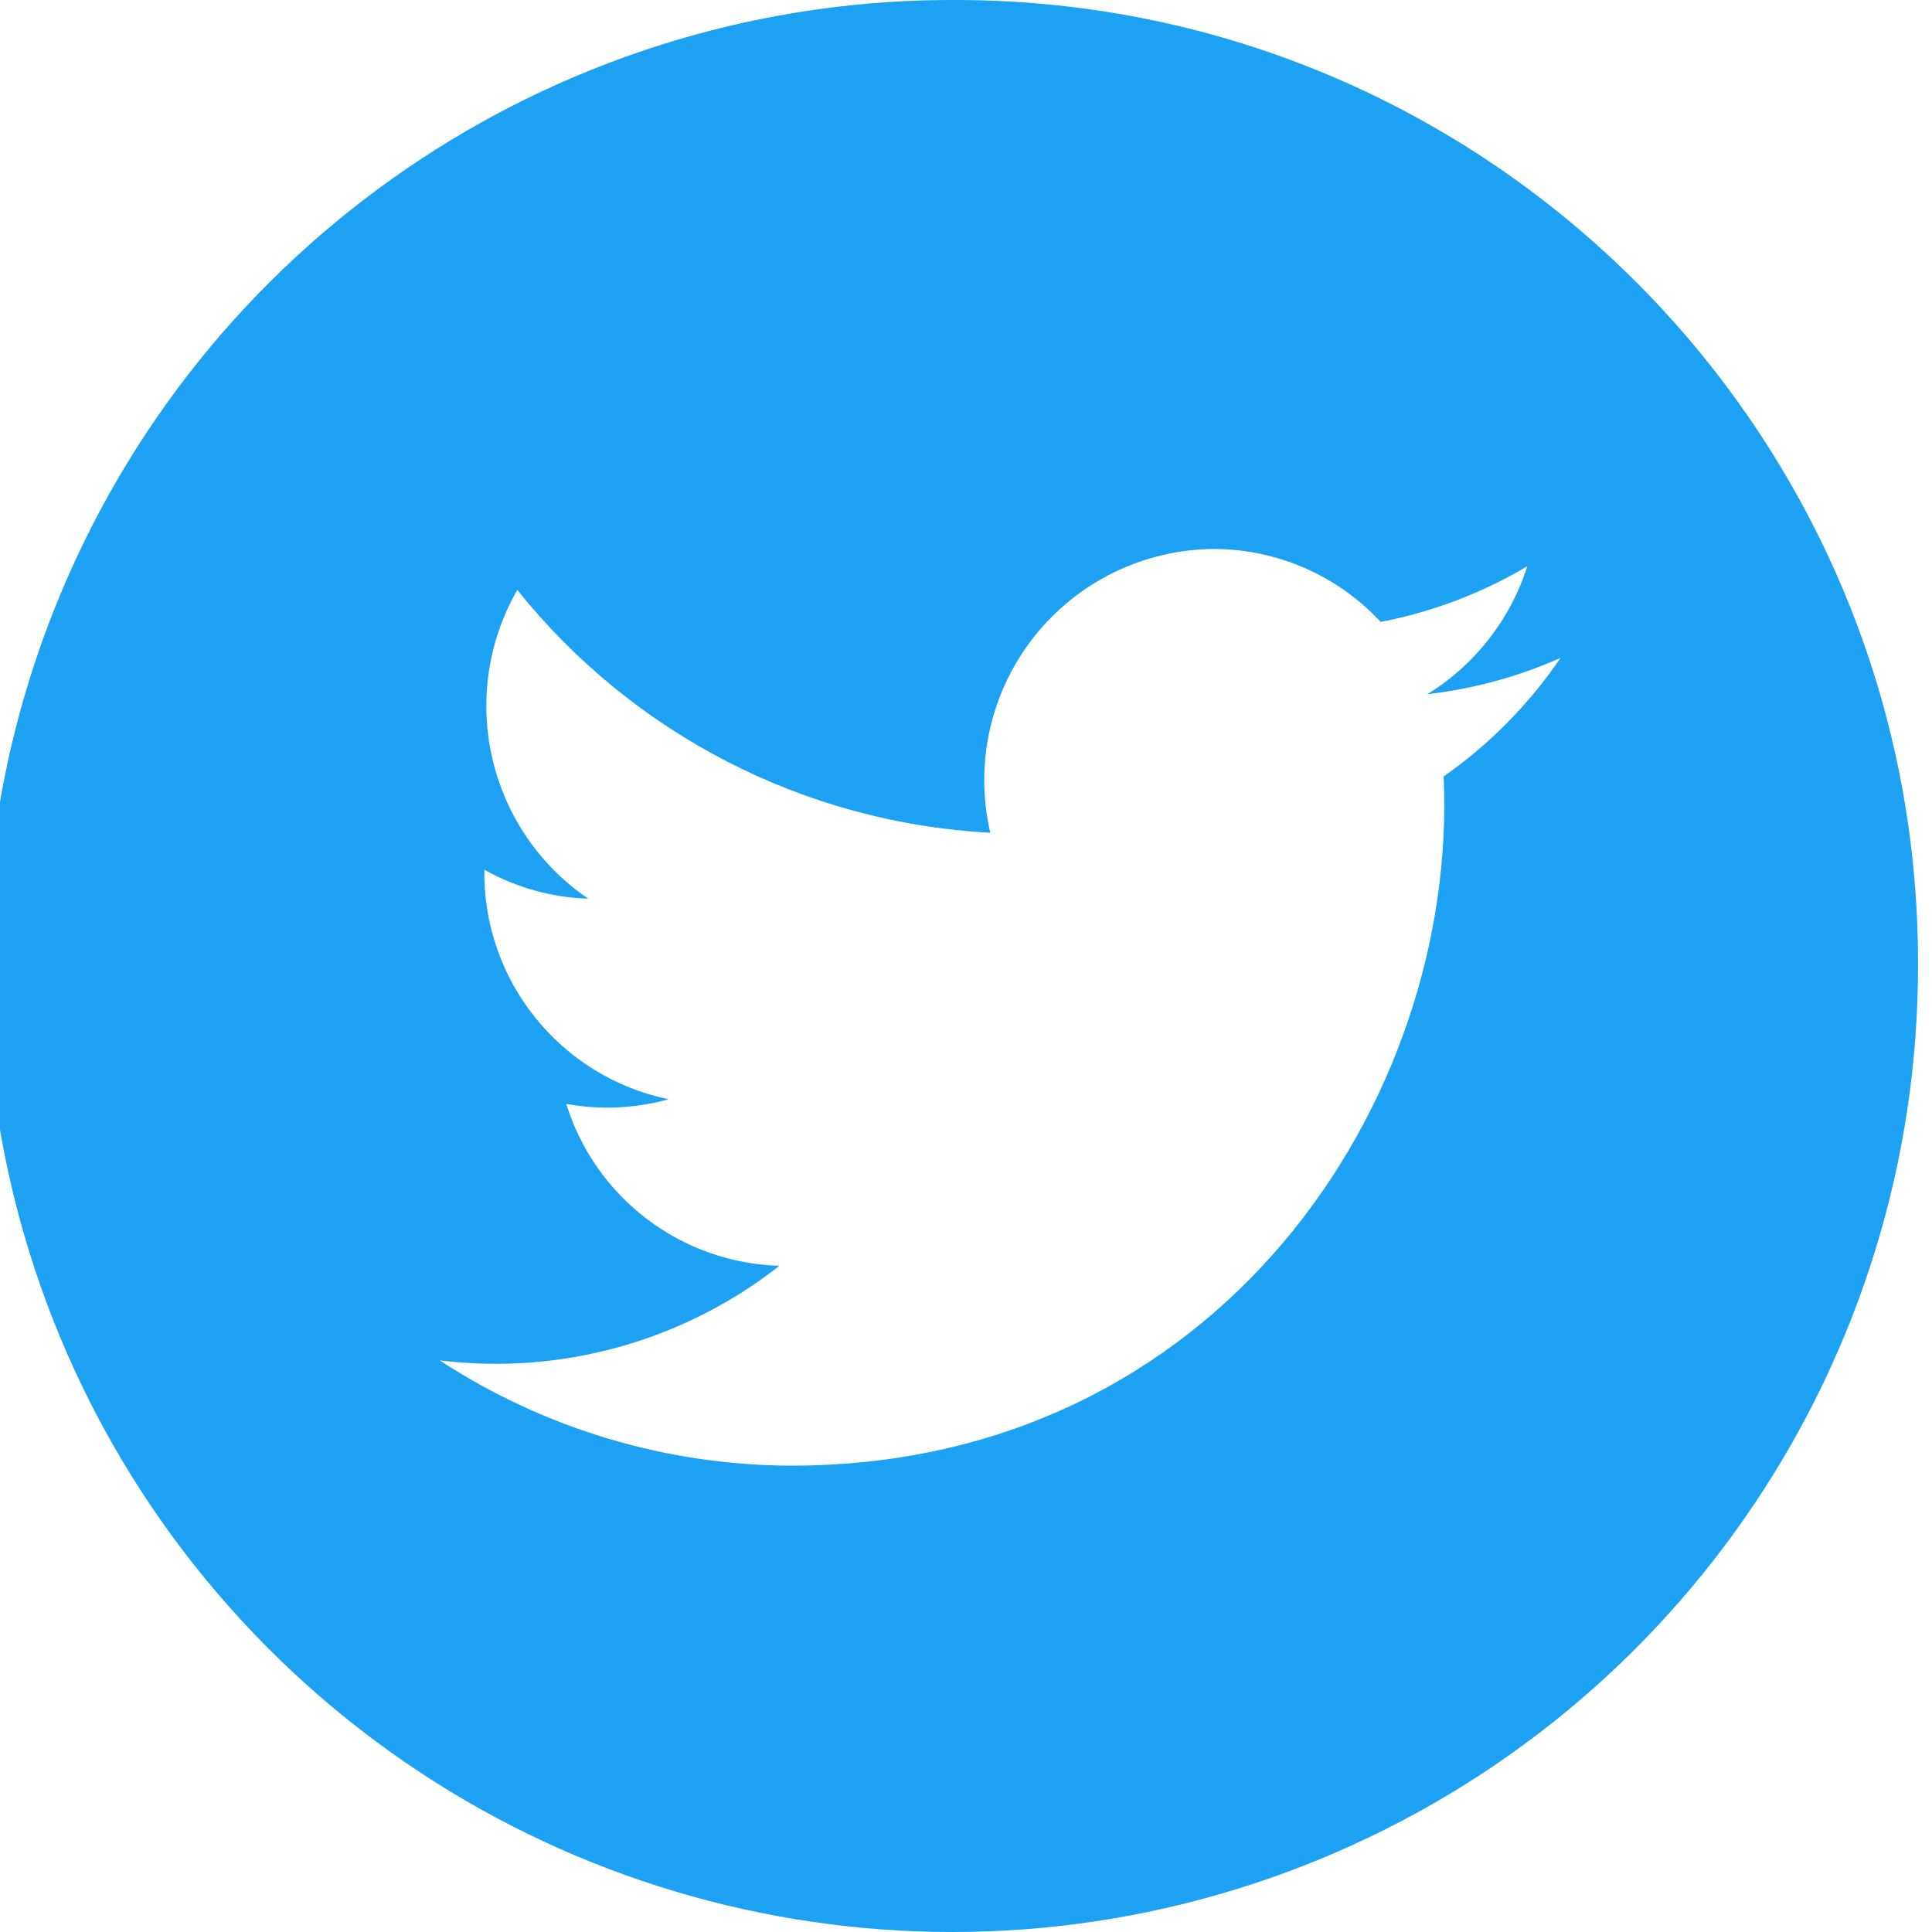
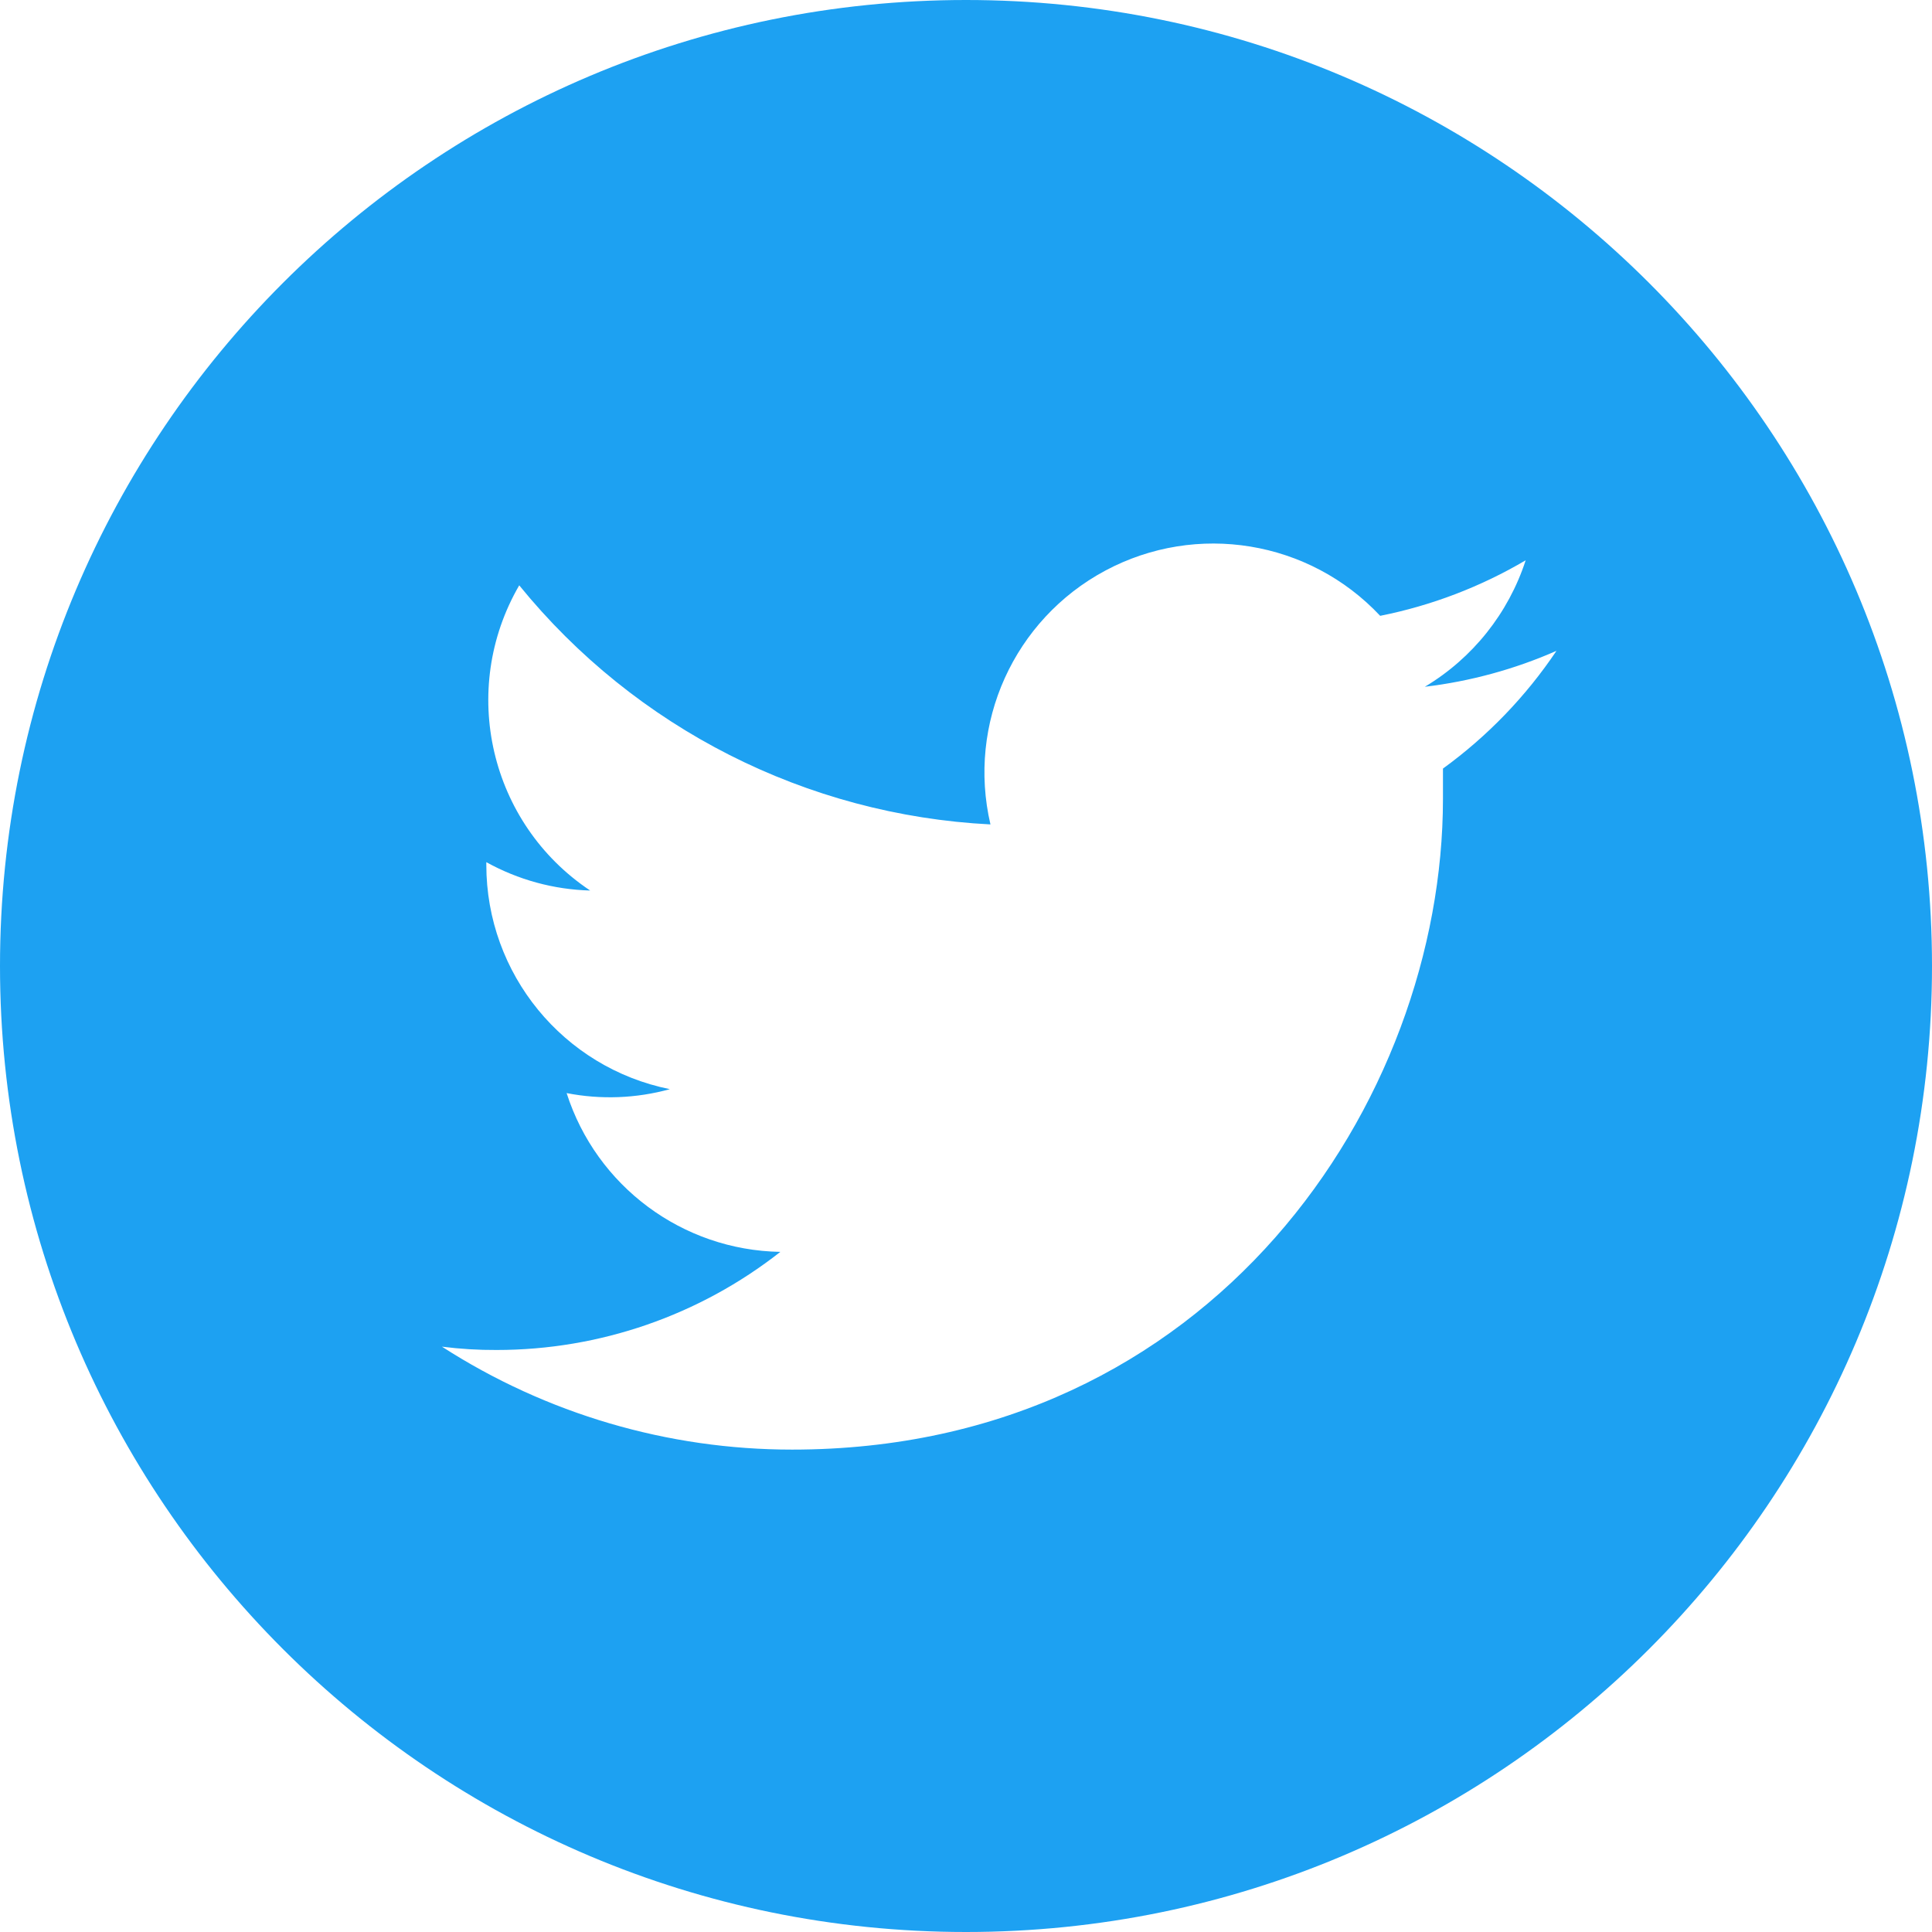
- <svg xmlns="http://www.w3.org/2000/svg" viewBox="0 0 58 58">
-   <path d="M43.34 23.31C43.78 33.07 36.55 44 23.76 44a19.39 19.39 0 01-10.56-3.16A13.79 13.79 0 0023.4 38a6.91 6.91 0 01-6.4-4.86 6.86 6.86 0 003.07-.14 6.94 6.94 0 01-5.53-6.89 6.84 6.84 0 003.12.87 7 7 0 01-2.13-9.27A19.51 19.51 0 0029.73 25a6.94 6.94 0 016.72-8.52 6.86 6.86 0 015 2.19 13.68 13.68 0 004.4-1.67 7 7 0 01-3 3.84 13.67 13.67 0 004-1.09 13.89 13.89 0 01-3.51 3.56zM28.79 0a29 29 0 1028.79 29A28.9 28.9 0 0028.79 0z" fill="#1da1f2" />
+ <svg xmlns="http://www.w3.org/2000/svg" viewBox="0 0 64 64">
+   <path d="M32 0a32 32 0 1032 32A32 32 0 0032 0zm15.8 25.46v1c0 10-7.62 21.56-21.56 21.56a21.41 21.41 0 01-11.6-3.41 13.74 13.74 0 001.81.11 15.21 15.21 0 009.4-3.25 7.57 7.57 0 01-7.08-5.26 7.47 7.47 0 003.42-.13 7.58 7.58 0 01-6.08-7.43v-.09a7.51 7.51 0 003.44.94 7.58 7.58 0 01-2.35-10.11 21.52 21.52 0 0015.61 7.92 7.58 7.58 0 0112.91-6.91 15.42 15.42 0 004.82-1.84 7.63 7.63 0 01-3.34 4.19 15.34 15.34 0 004.36-1.19 15.48 15.48 0 01-3.76 3.9z" fill="#1da1f2" />
</svg>
